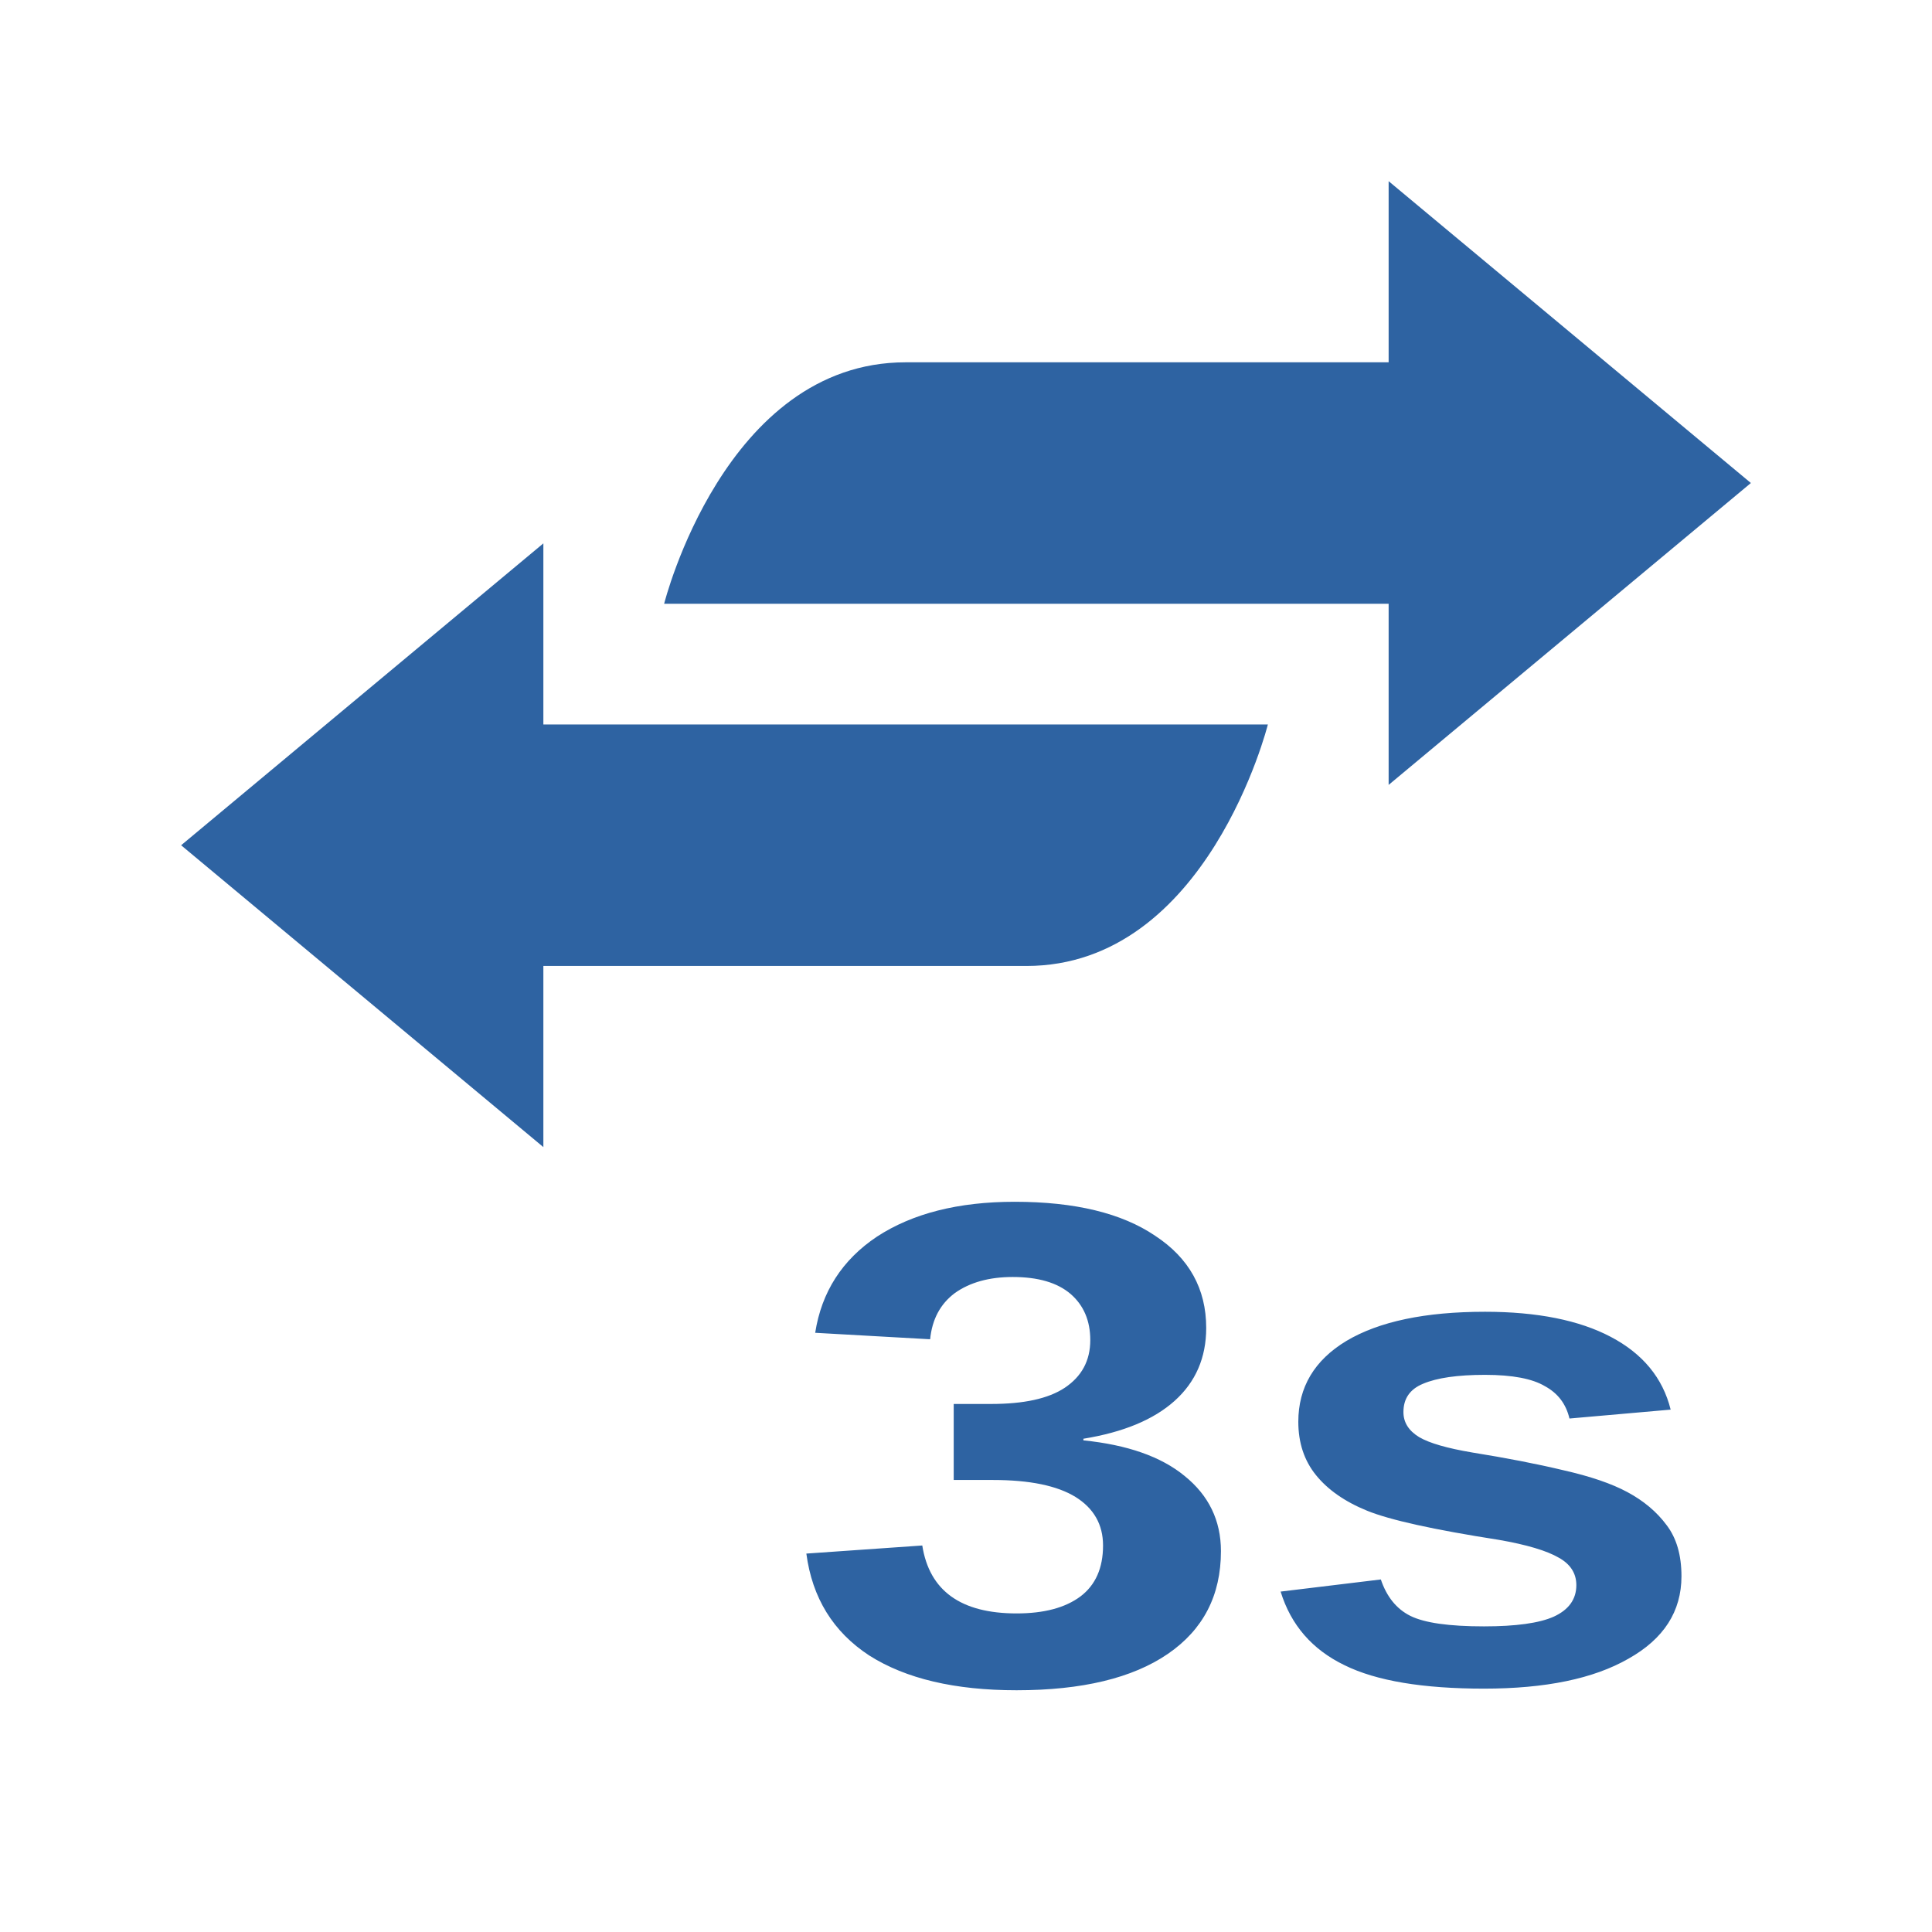
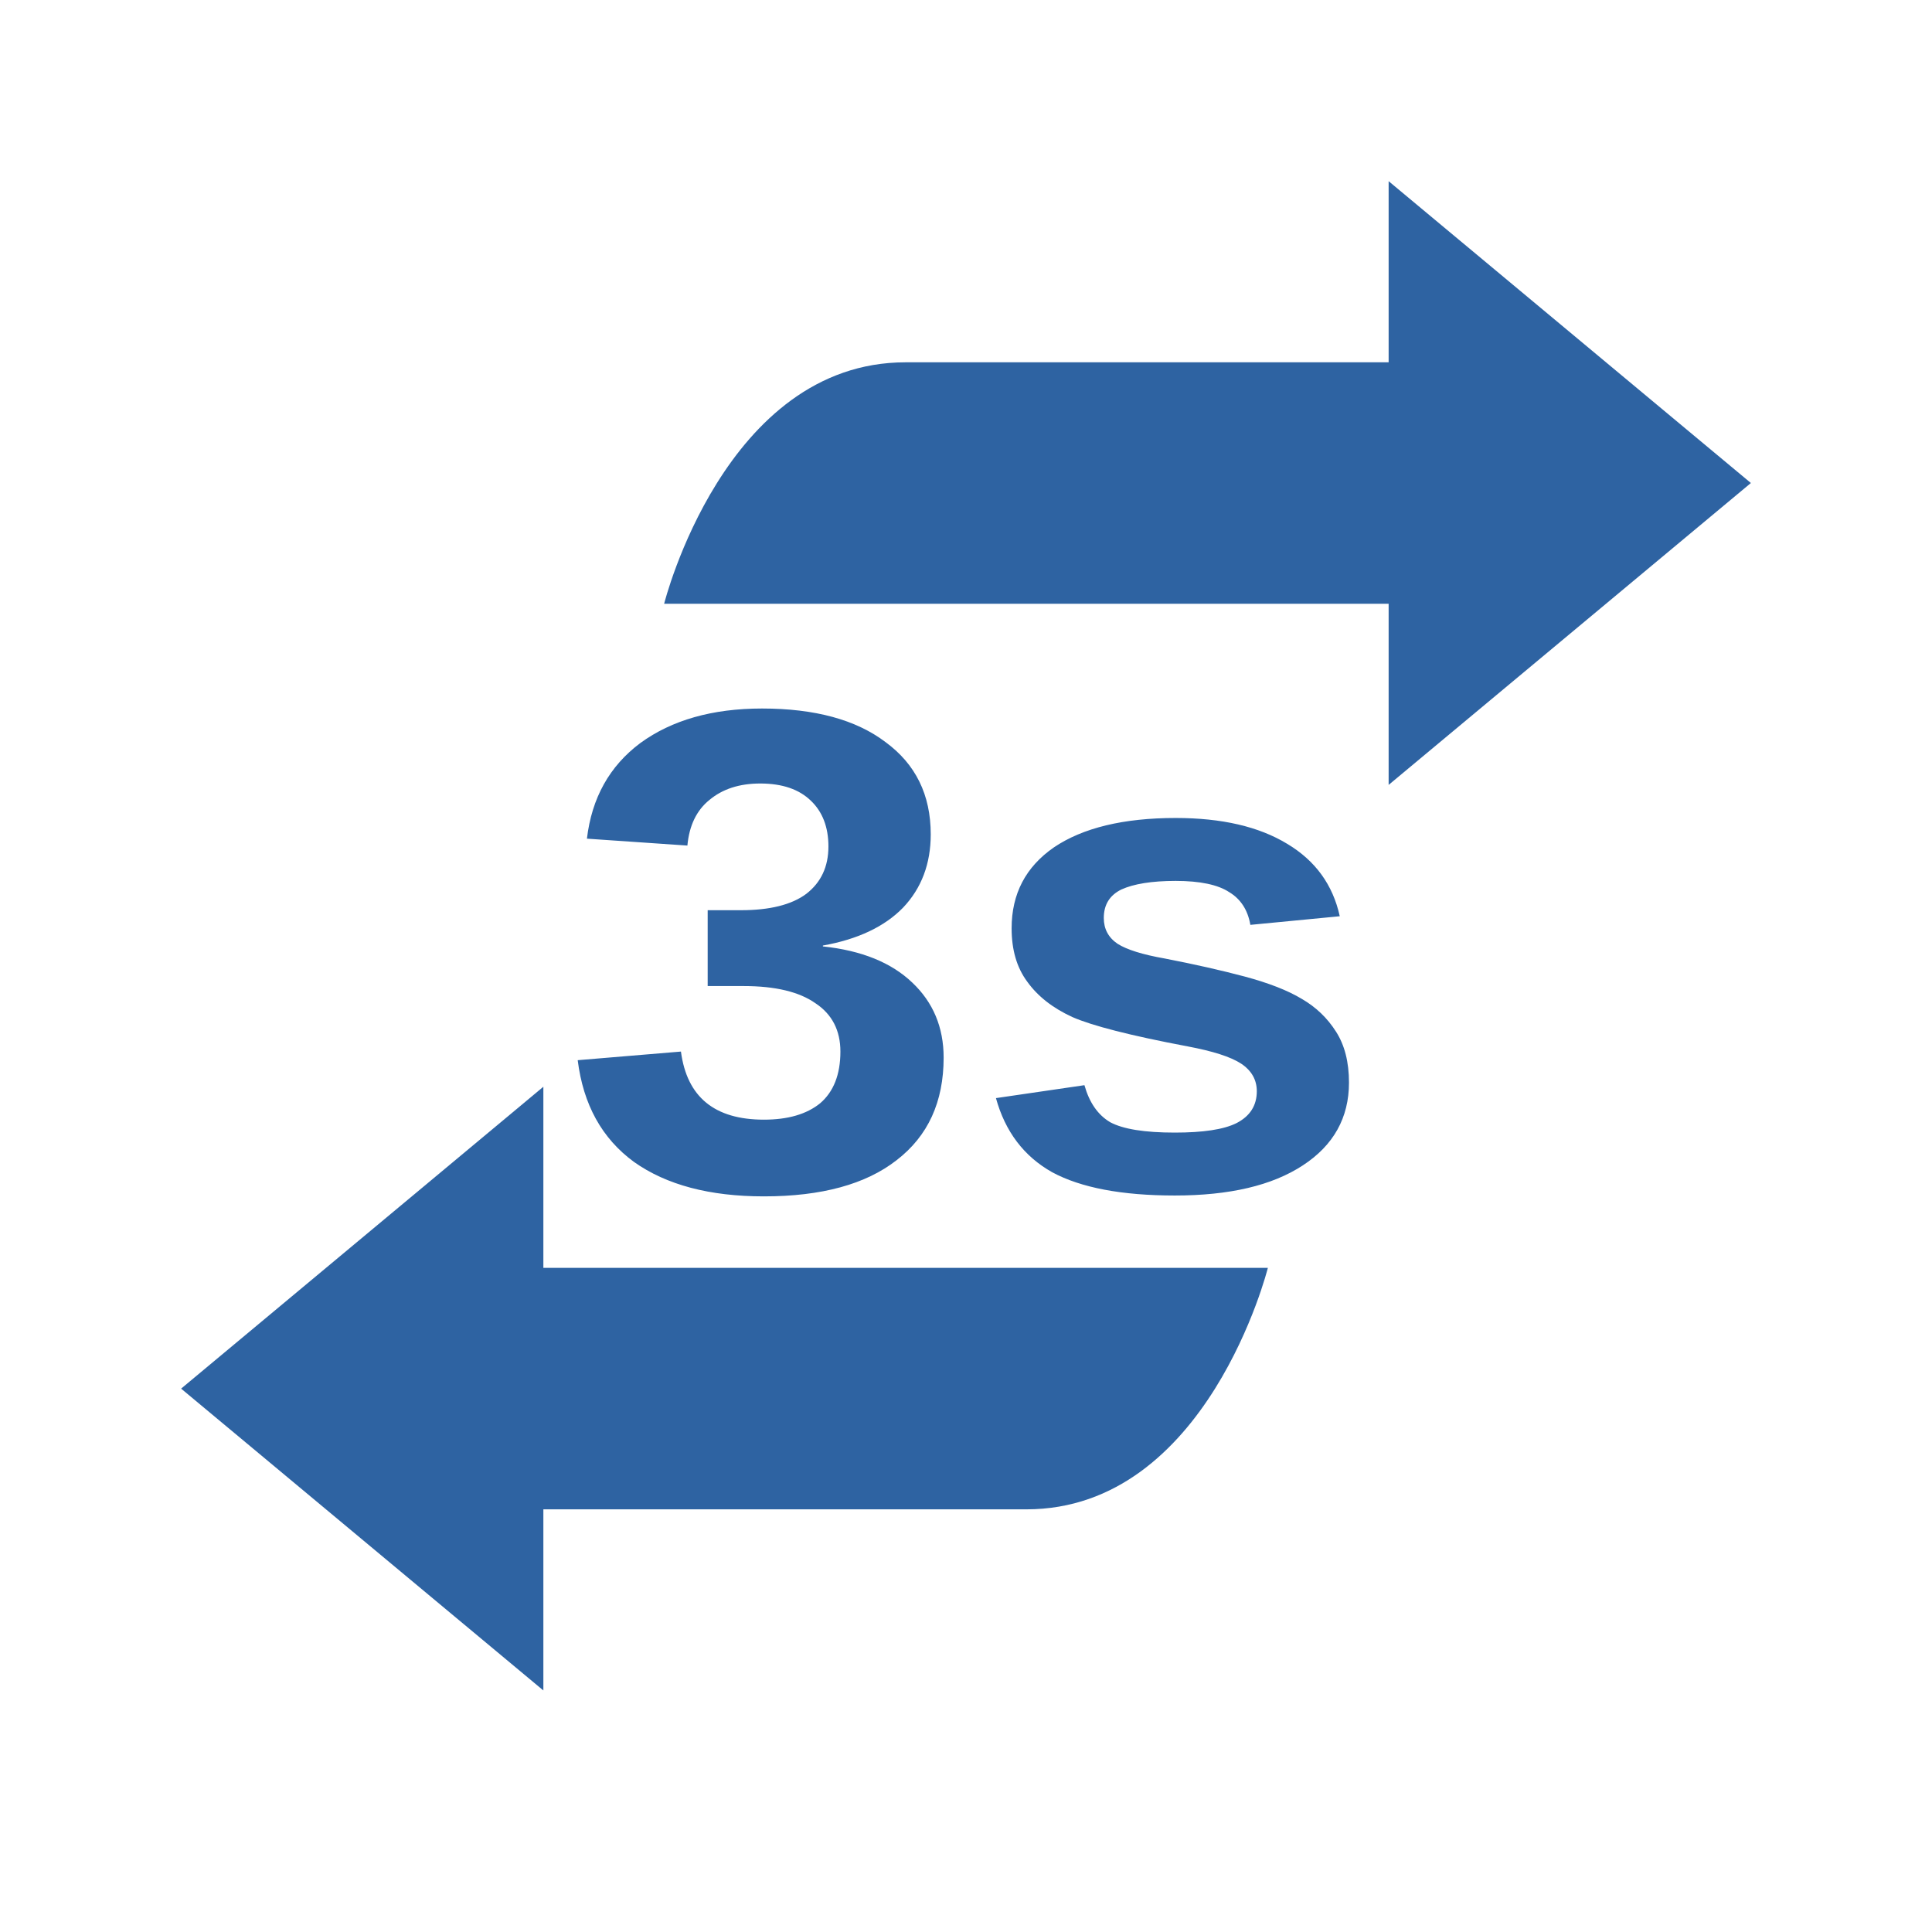
<svg xmlns="http://www.w3.org/2000/svg" width="128" height="128" version="1.1" viewBox="0 0 33.867 33.867">
-   <path d="m3.175 14.817 6.35-5.292v3.175l12.7-1e-6s-1.058 4.233-4.233 4.233l-8.467 1e-6v3.175z" style="fill:#2e63a2;stroke-linecap:round;stroke-linejoin:round;stroke-width:.529" />
+   <path d="m3.175 24.342 6.35-5.292v3.175l12.7-1e-6s-1.058 4.233-4.233 4.233l-8.467 1e-6v3.175z" style="fill:#2e63a2;stroke-linecap:round;stroke-linejoin:round;stroke-width:.529" />
  <path d="m30.692 8.467-6.35 5.292v-3.175l-12.7 1e-6s1.058-4.233 4.233-4.233l8.467-1.3e-6v-3.175z" style="fill:#2e63a2;stroke-linecap:round;stroke-linejoin:round;stroke-width:.529" />
-   <text transform="scale(1.1022 .90731)" x="12.513" y="32.499" style="fill:#2e63a2;font-family:Arial;font-size:13.284px;font-weight:bold;stroke-linecap:round;stroke-linejoin:round;stroke-width:.83" xml:space="preserve">
-     <tspan x="12.513" y="32.499" style="stroke-width:.83">3s</tspan>
+   <text transform="scale(1.0341 .967)" x="9.51" y="21.545" style="fill:#2e63a2;font-family:Arial;font-size:12.464px;font-weight:bold;stroke-linecap:round;stroke-linejoin:round;stroke-width:.779" xml:space="preserve">
+     <tspan x="9.51" y="21.545" style="stroke-width:.779">3s</tspan>
  </text>
</svg>
